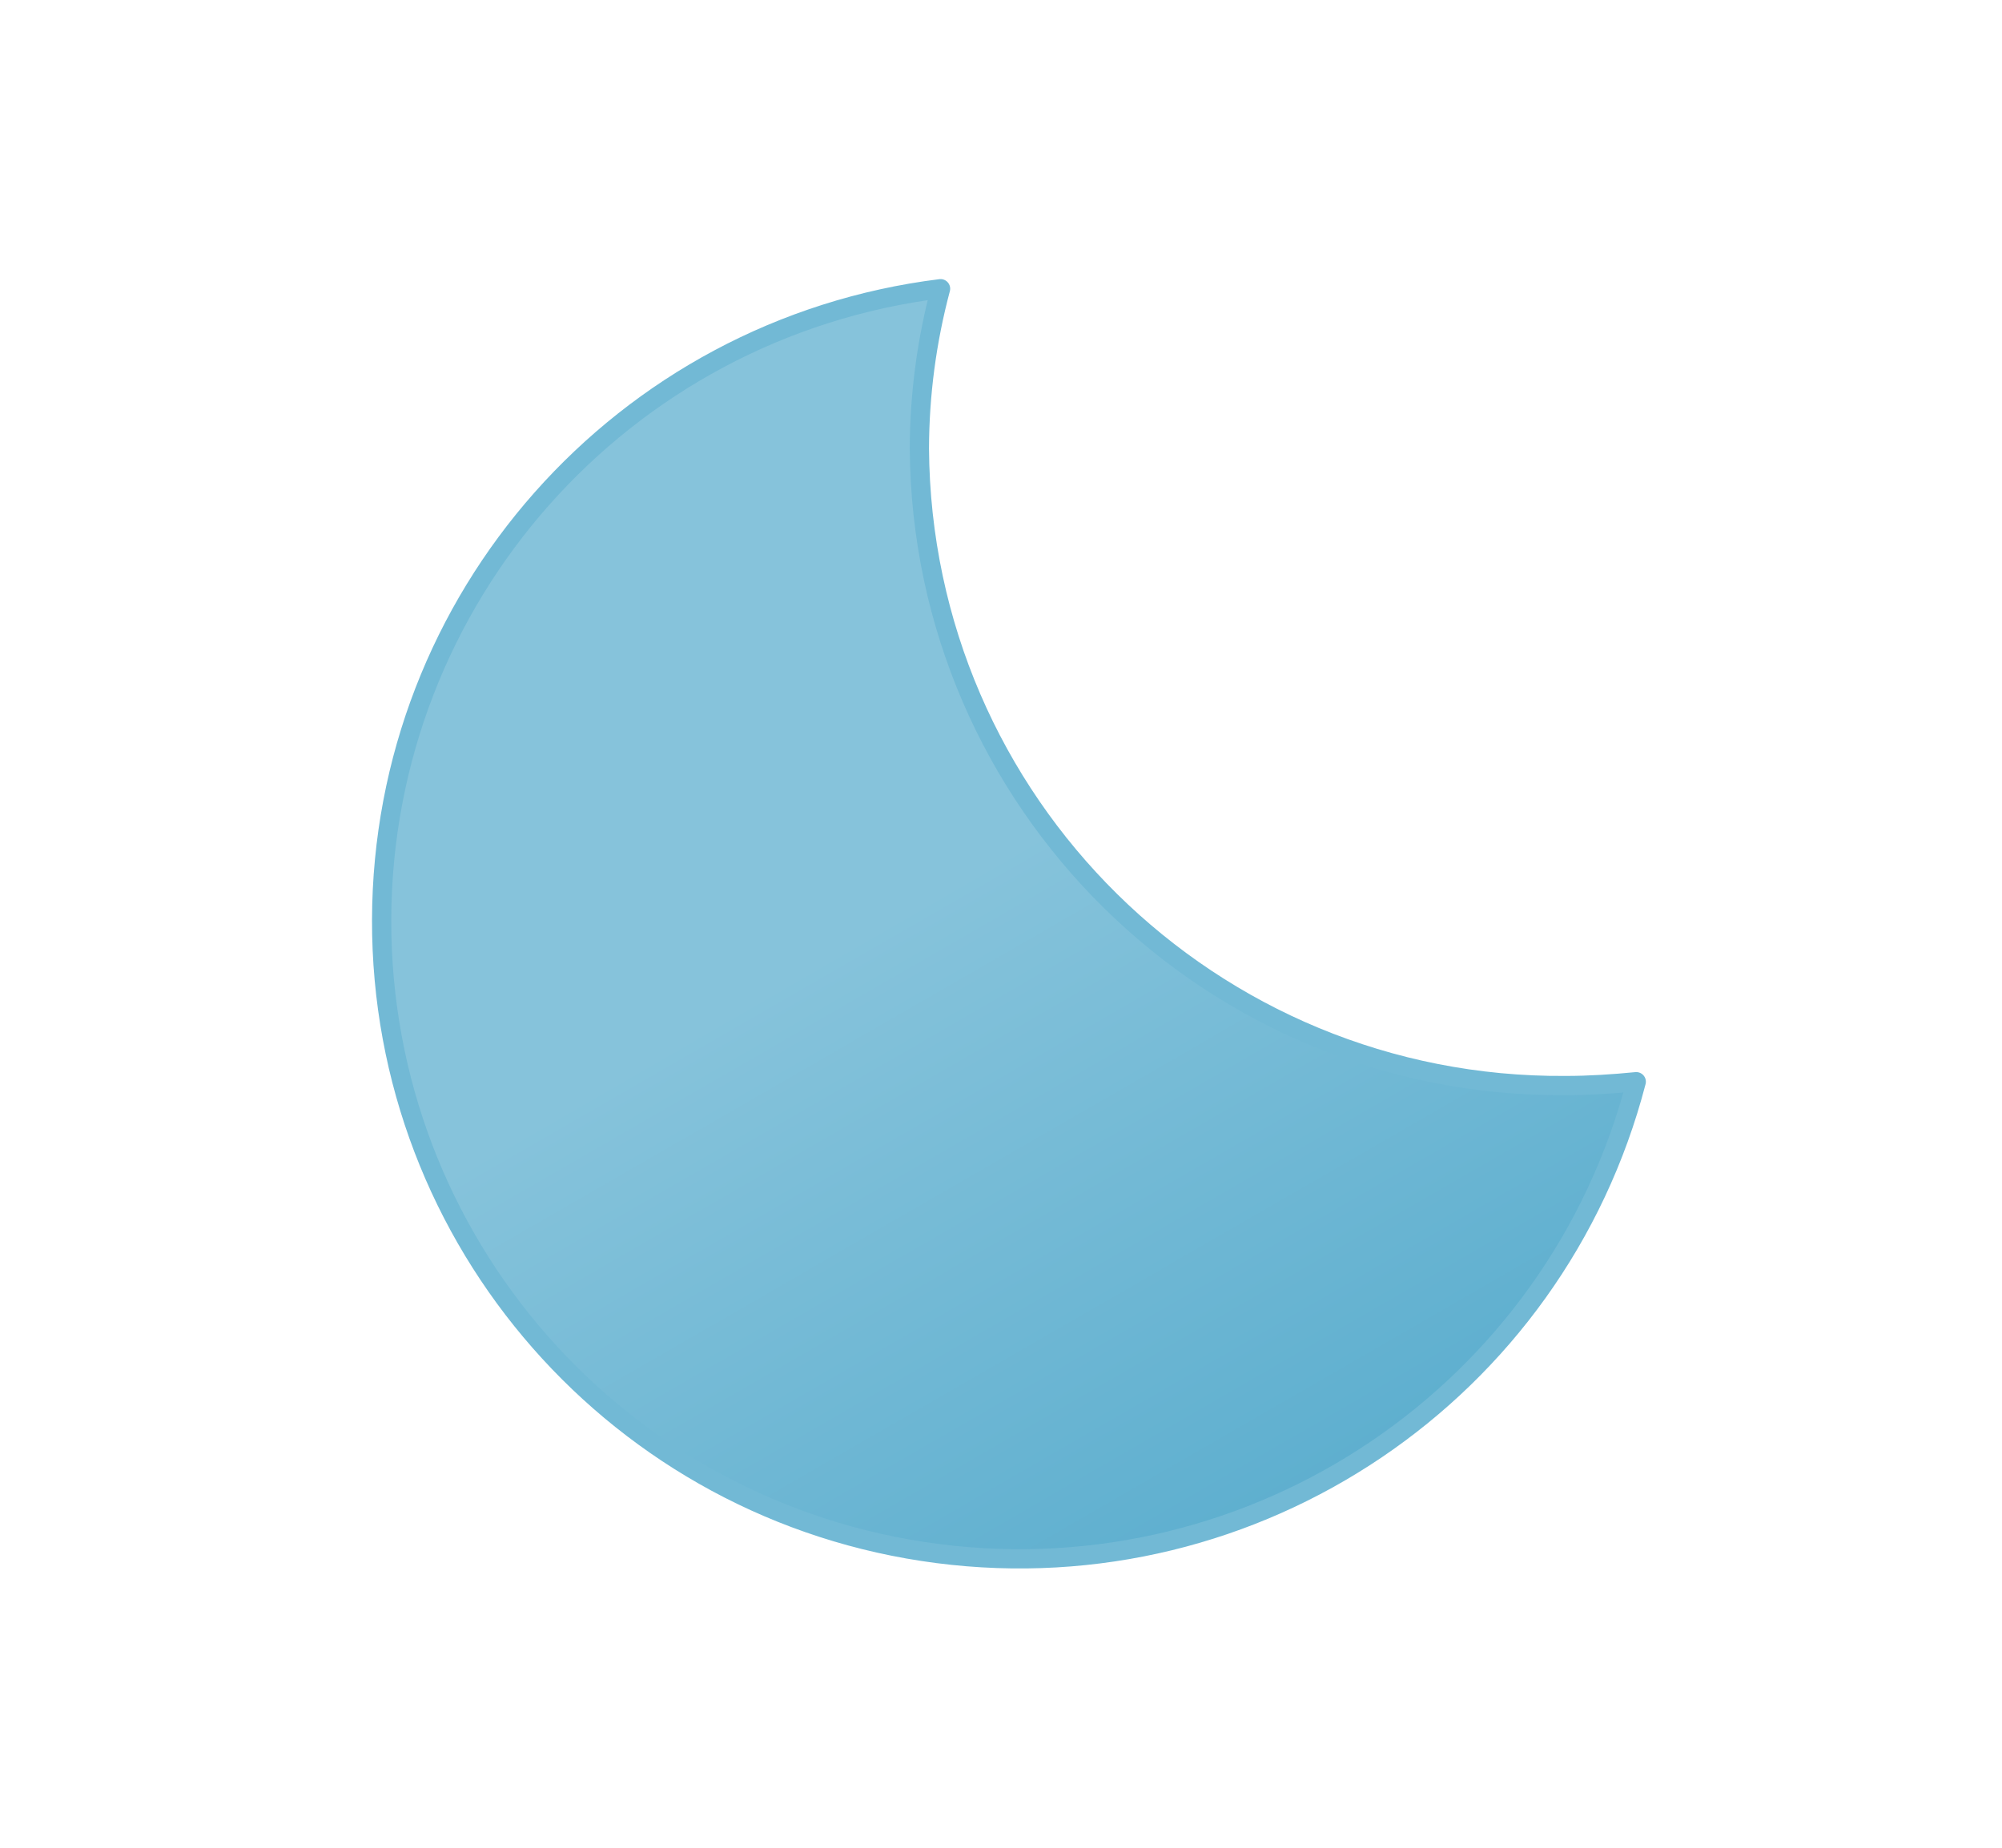
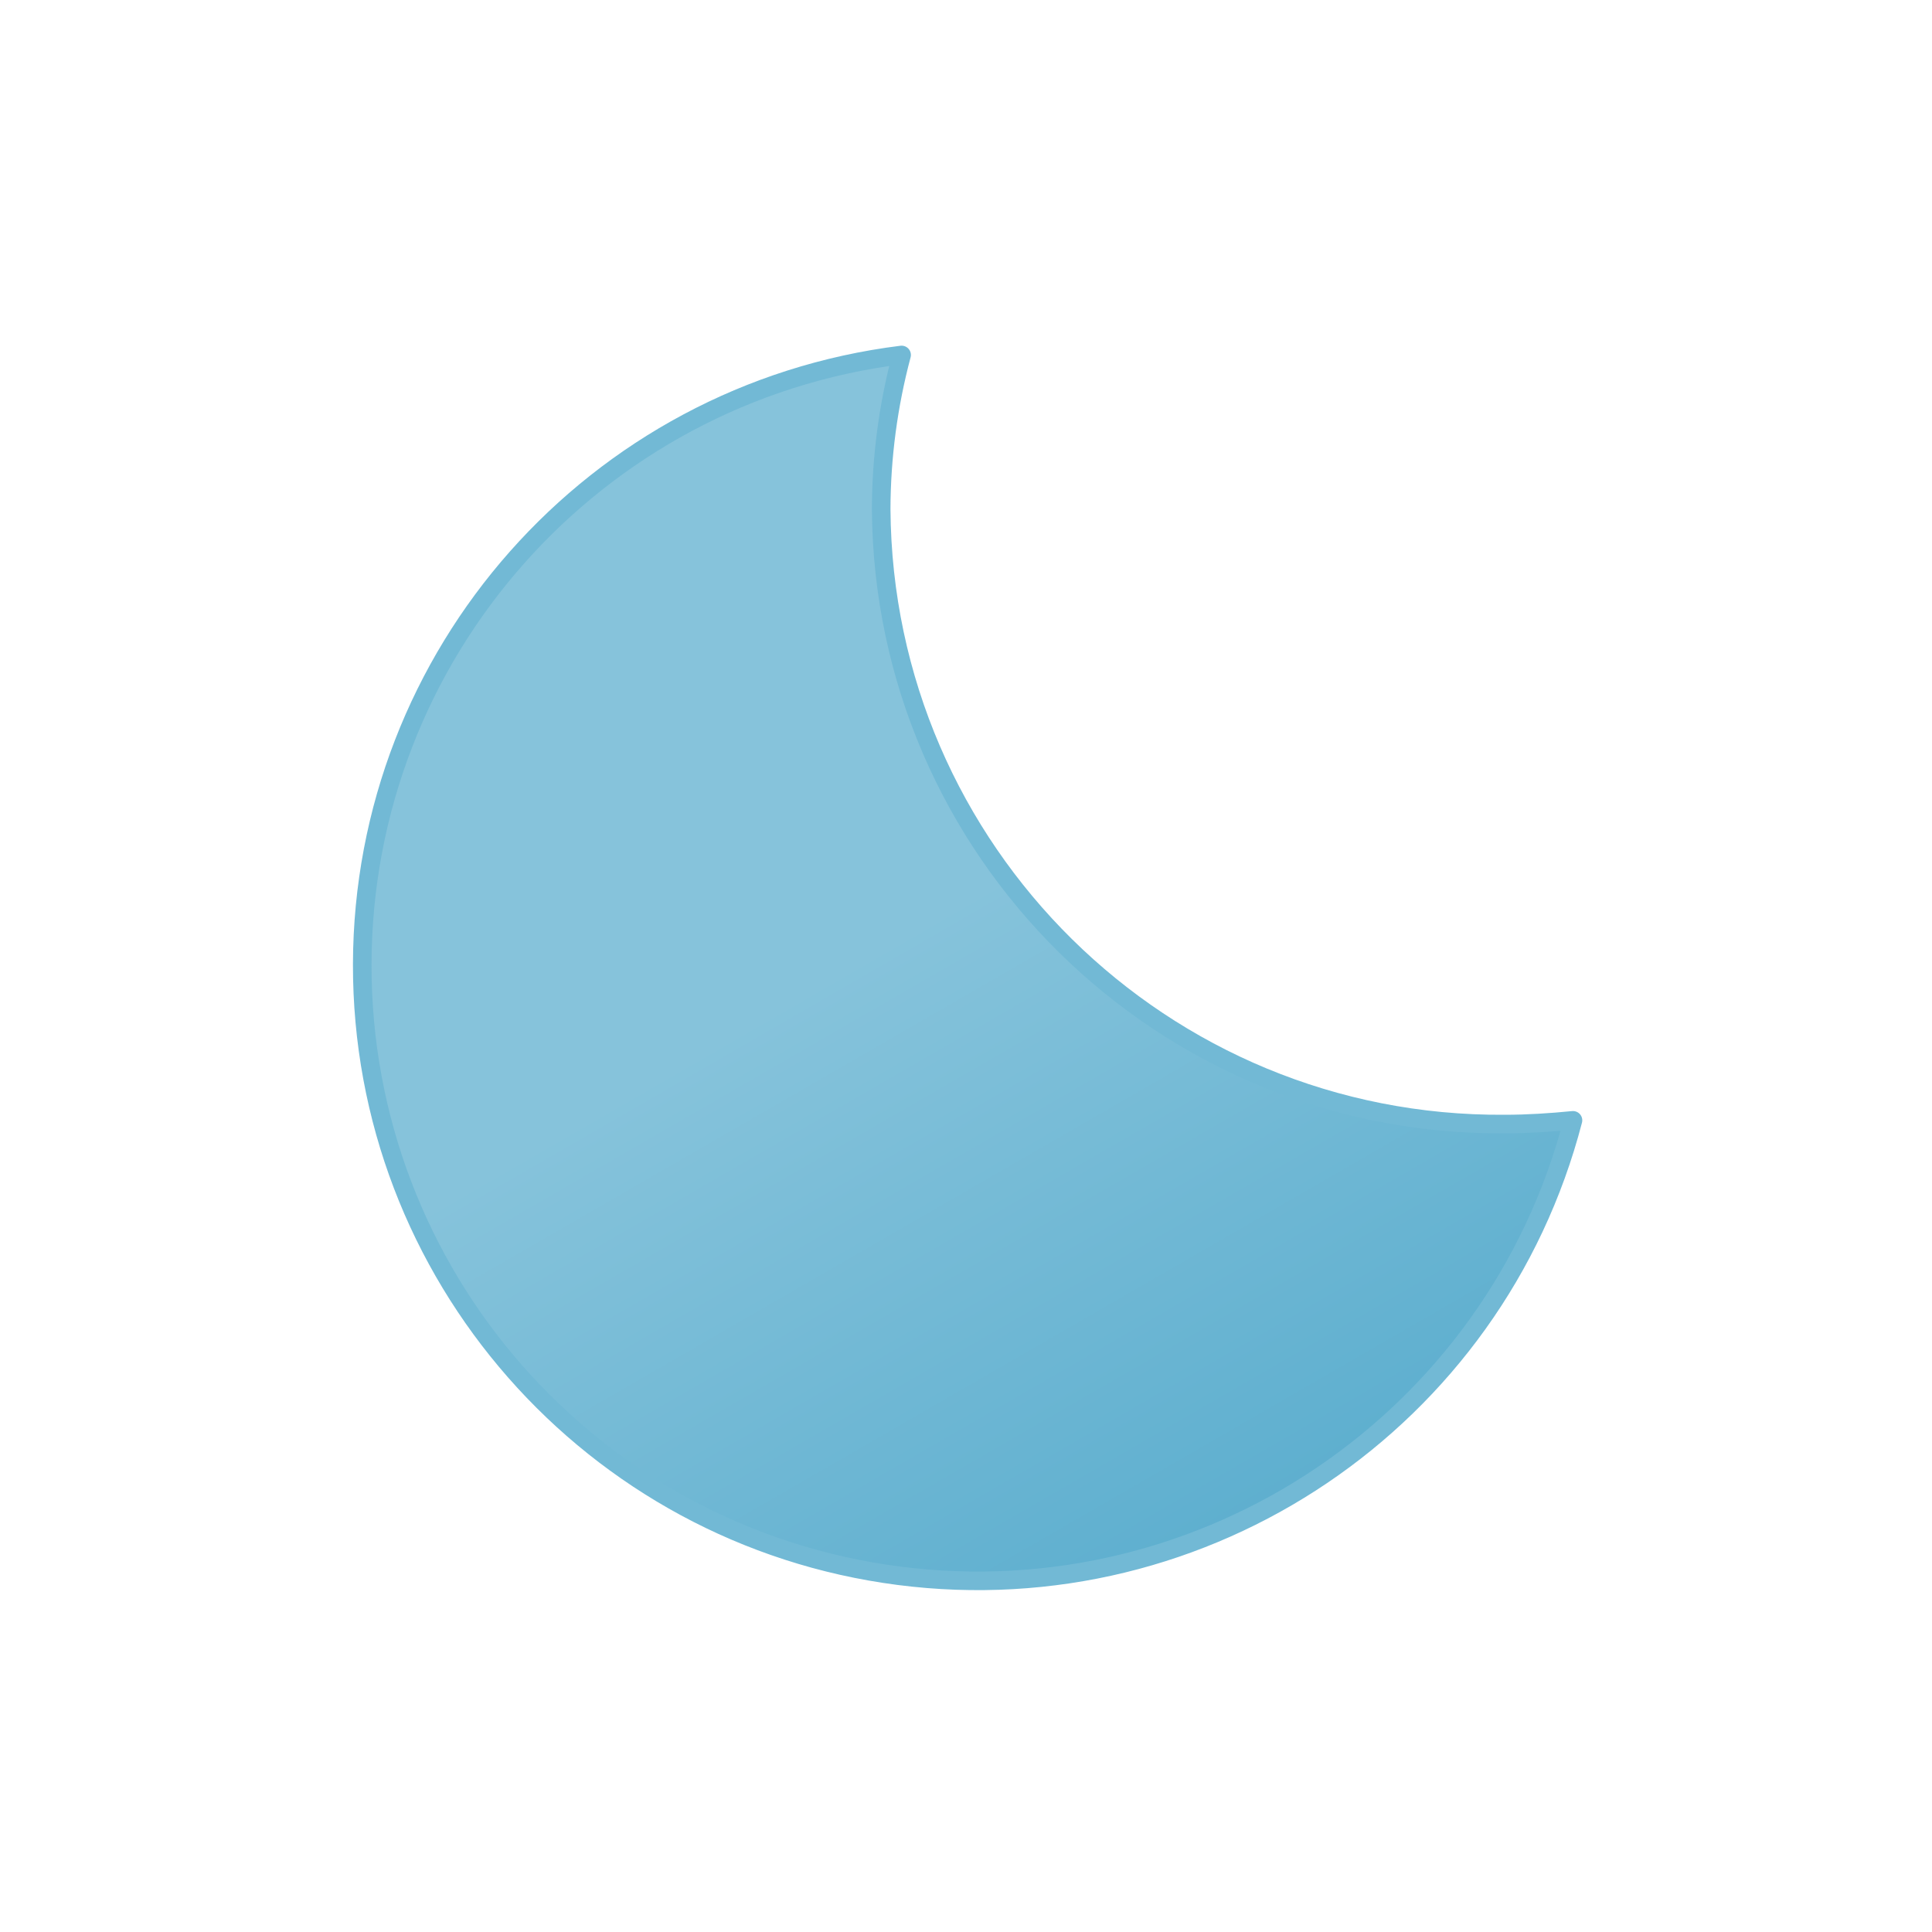
- <svg xmlns="http://www.w3.org/2000/svg" viewBox="6 8 52 48">
+ <svg xmlns="http://www.w3.org/2000/svg" viewBox="6.163 5.946 52 52">
  <defs>
    <linearGradient id="a" x1="21.92" x2="38.52" y1="18.75" y2="47.52" gradientUnits="userSpaceOnUse">
      <stop offset="0" stop-color="#86c3db" />
      <stop offset=".45" stop-color="#86c3db" />
      <stop offset="1" stop-color="#5eafcf" />
    </linearGradient>
  </defs>
  <path fill="url(#a)" stroke="#72b9d5" stroke-linecap="round" stroke-linejoin="round" stroke-width=".5" d="M46.66 36.2a16.66 16.66 0 01-16.78-16.55 16.29 16.29 0 01.55-4.15A16.56 16.56 0 1048.5 36.1c-.61.06-1.22.1-1.84.1z" />
</svg>
